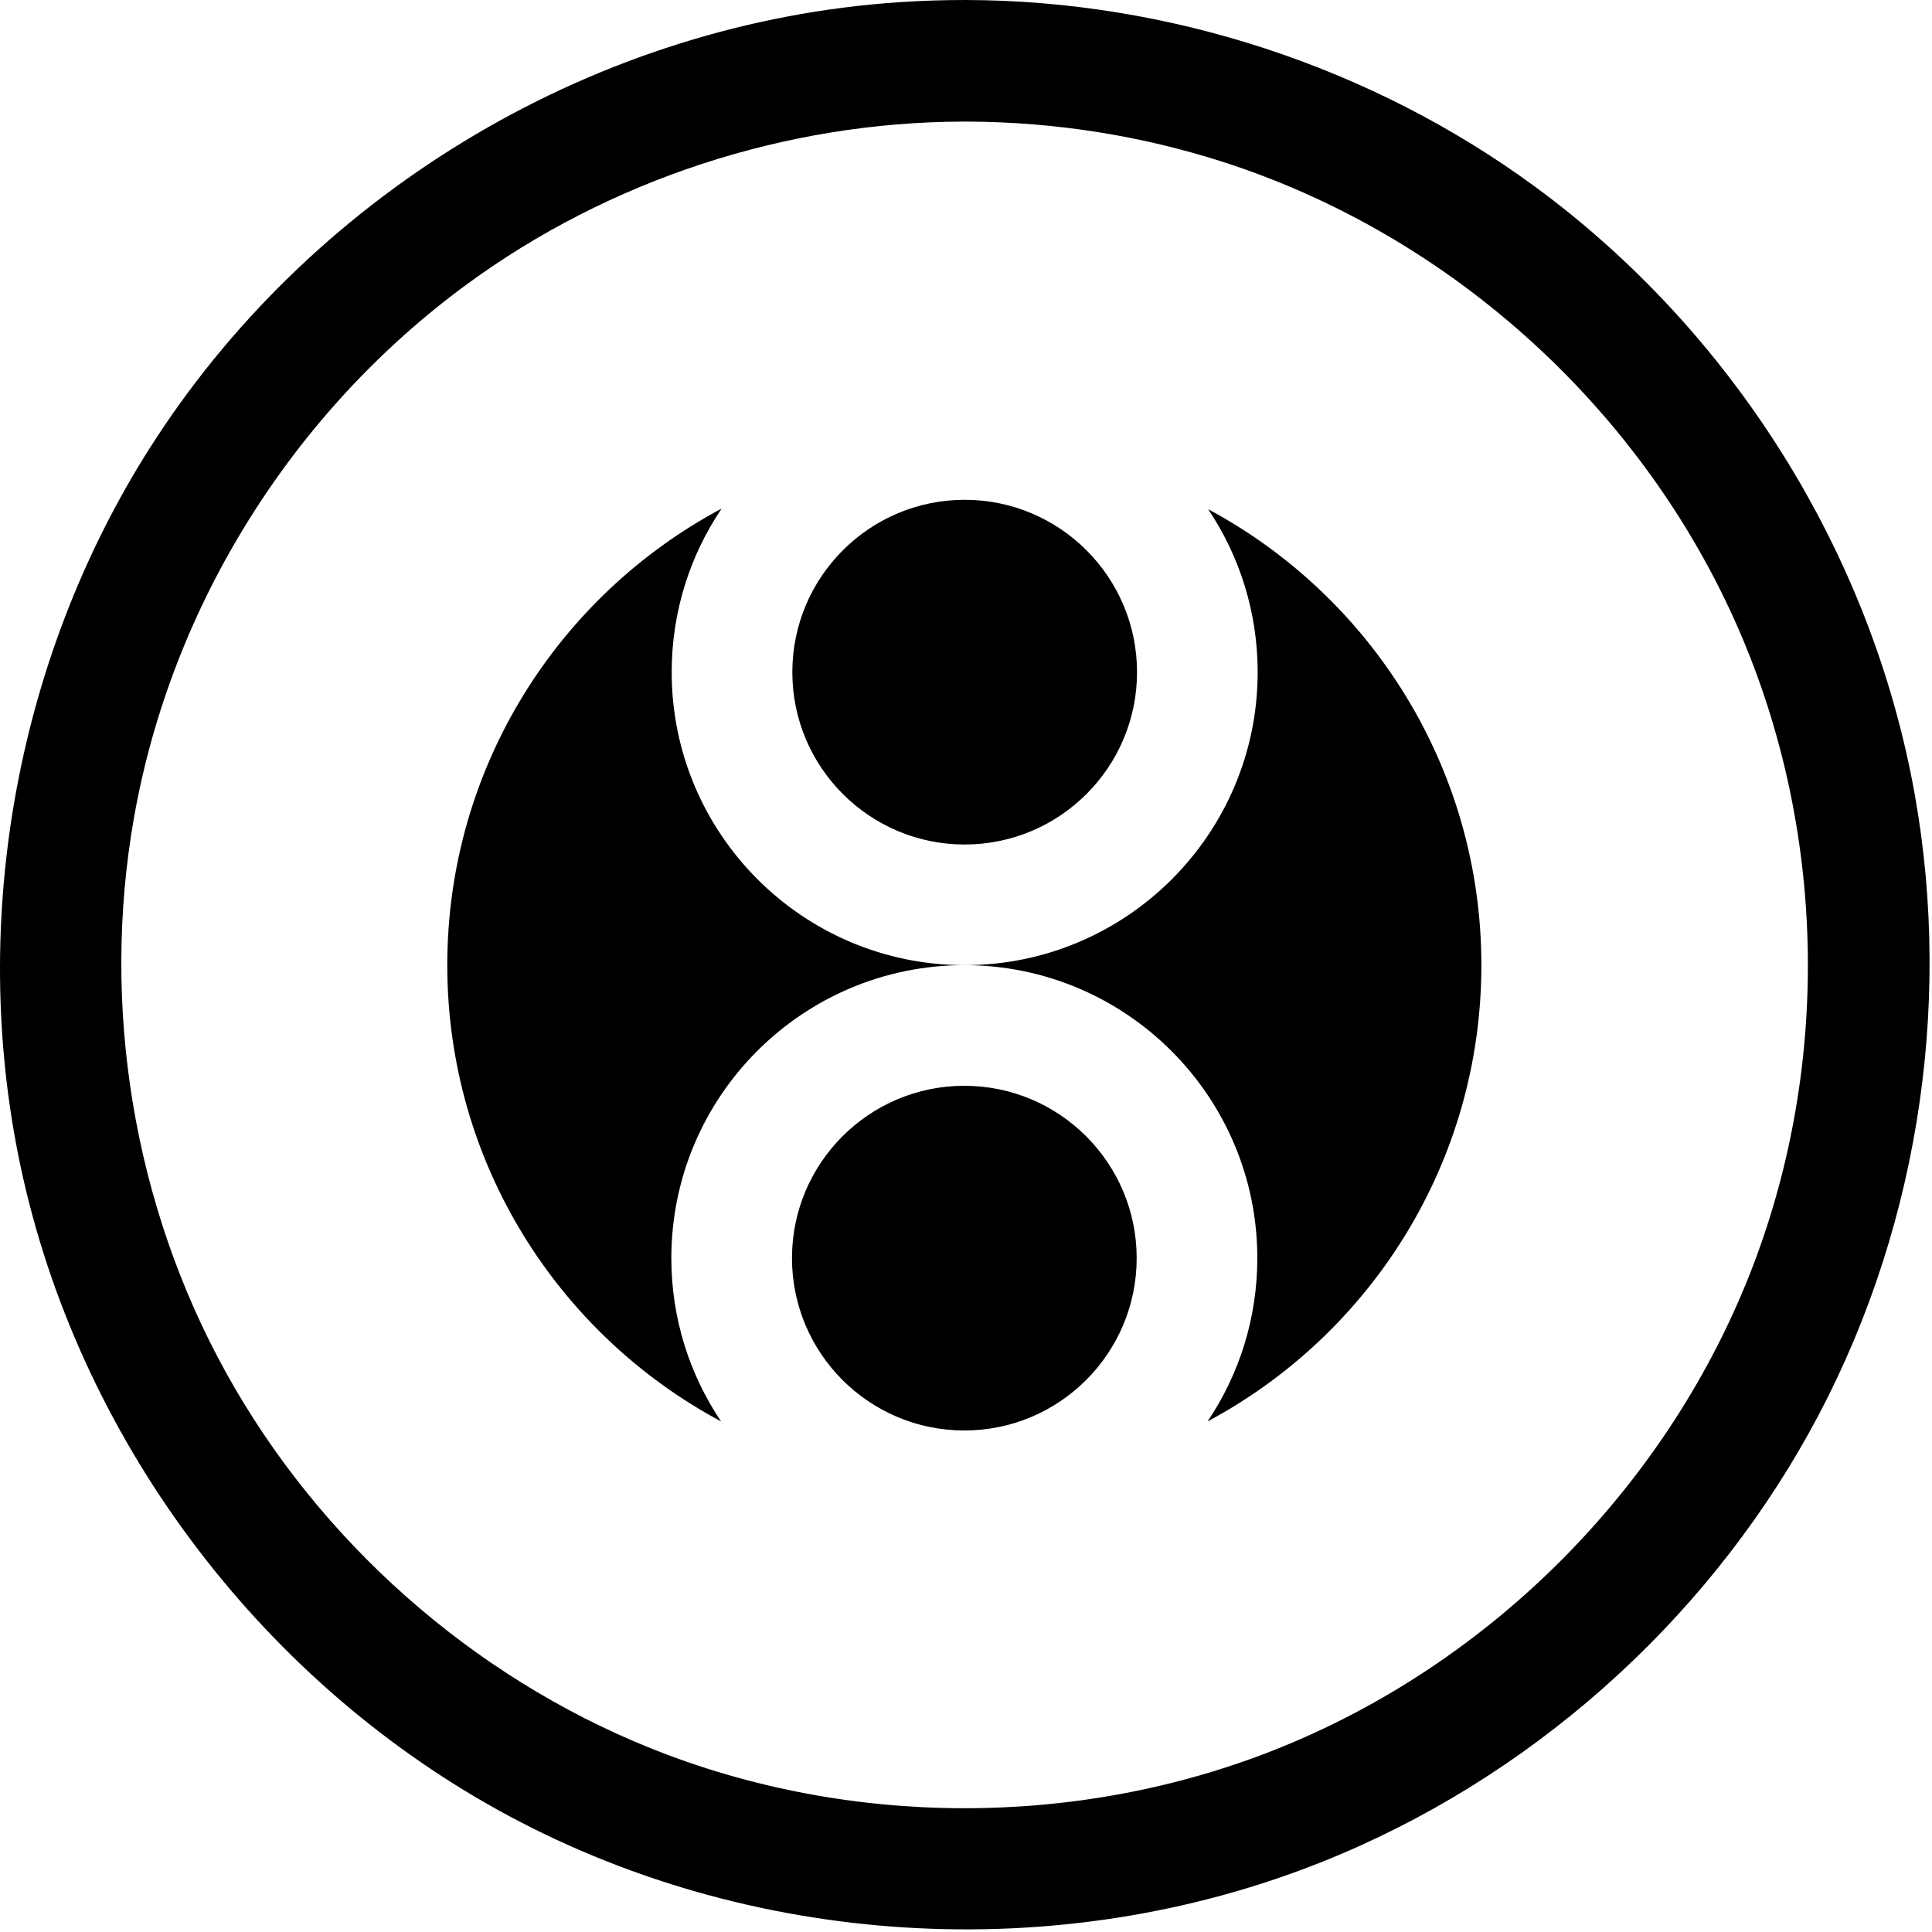
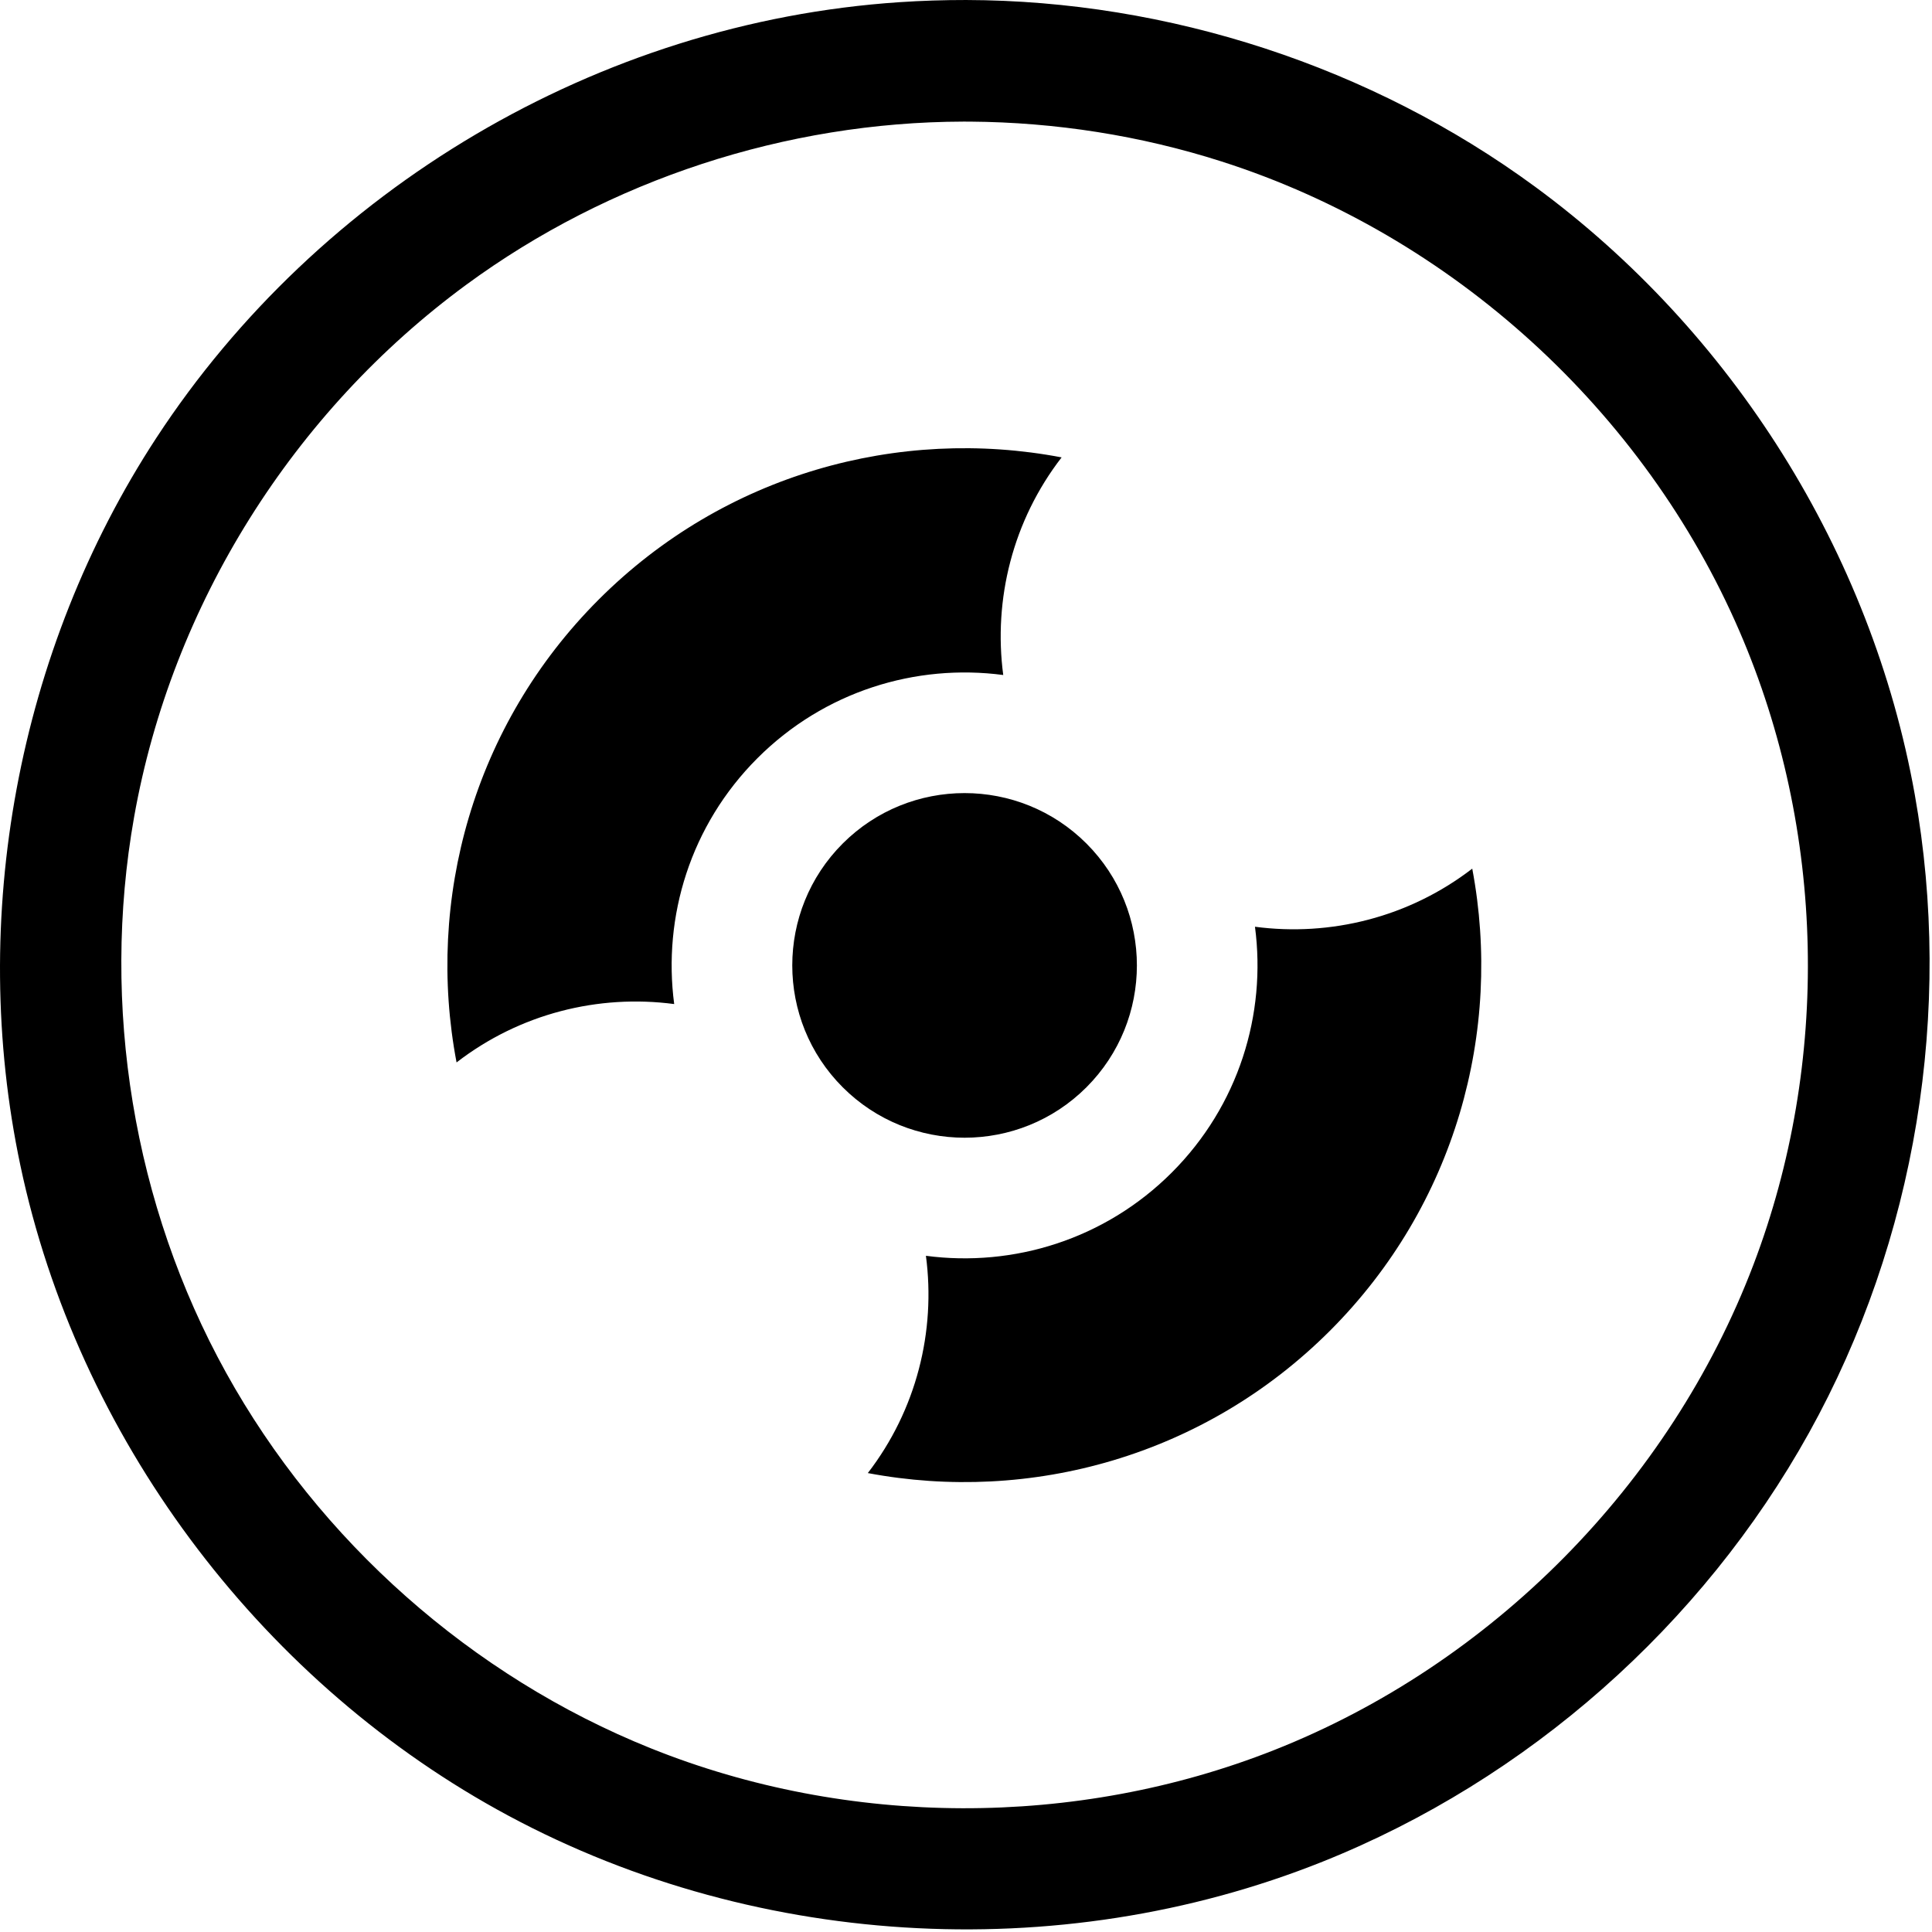
<svg xmlns="http://www.w3.org/2000/svg" width="100%" height="100%" viewBox="0 0 662 662" version="1.1" xml:space="preserve" style="fill-rule:evenodd;clip-rule:evenodd;stroke-linejoin:round;stroke-miterlimit:2;">
  <g transform="matrix(1,0,0,1,-260.004,-259.843)">
-     <g transform="matrix(1,7.50151e-17,1.05736e-16,1,-3918.87,-456.727)">
-       <g transform="matrix(1,-7.50151e-17,-1.05736e-16,1,3918.87,456.727)">
-         <path d="M591.086,259.843C660.362,260.008 729.898,282.637 785.971,323.803C853.502,373.381 901.249,449.048 916.091,532.042C929.343,606.15 916.496,684.82 879.876,750.761C843.216,816.774 783.432,869.645 713.17,897.747C622.413,934.045 516.076,927.489 430.341,879.876C347.999,834.148 286.591,751.927 266.986,659.181C249.087,574.507 265.948,482.689 313.598,409.848C369.244,324.785 464.777,267.48 568.273,260.583C575.858,260.077 583.449,259.837 591.086,259.843ZM590.082,301.51C529.335,301.652 468.796,321.412 419.789,357.39C360.658,400.801 318.881,466.851 305.948,539.822C294.504,604.399 305.684,672.759 337.441,730.15C369.385,787.879 421.653,834.251 482.998,858.896C550.635,886.069 628.754,886.269 696.469,859.547C771.06,830.112 832.171,768.481 860.822,693.181C887.203,623.845 885.612,544.544 856.019,476.098C823.49,400.859 757.837,340.52 678.579,315.172C650.78,306.282 621.623,301.724 592.424,301.515C591.643,301.511 590.863,301.509 590.082,301.51ZM649.486,690.945C649.486,723.538 623.025,750 590.431,750C557.838,750 531.376,723.538 531.376,690.945C531.376,658.351 557.838,631.89 590.431,631.89C623.025,631.89 649.486,658.351 649.486,690.945ZM507.271,434.105C496.467,450.116 490.157,469.406 490.157,490.157C490.157,545.566 535.142,590.551 590.551,590.551C645.96,590.551 690.945,545.566 690.945,490.157C690.945,469.492 684.688,450.277 673.965,434.305C729.674,464.174 767.597,522.969 767.597,590.551C767.597,658.209 729.589,717.06 673.778,746.898C684.541,730.906 690.825,711.653 690.825,690.945C690.825,635.536 645.84,590.551 590.431,590.551C535.022,590.551 490.037,635.536 490.037,690.945C490.037,711.653 496.321,730.906 507.084,746.898C451.274,717.06 413.266,658.209 413.266,590.551C413.266,522.818 451.358,463.911 507.271,434.105ZM649.606,490.157C649.606,522.751 623.145,549.213 590.551,549.213C557.958,549.213 531.496,522.751 531.496,490.157C531.496,457.564 557.958,431.102 590.551,431.102C623.145,431.102 649.606,457.564 649.606,490.157Z" />
+     <g transform="matrix(0.707107,0.707107,-0.707107,0.707107,-1857.59,-3338.54)">
+       <g transform="matrix(0.707107,-0.707107,0.707107,0.707107,3674.22,1047.19)">
+         <path d="M591.086,259.843C660.362,260.008 729.898,282.637 785.971,323.803C853.502,373.381 901.249,449.048 916.091,532.042C929.343,606.15 916.496,684.82 879.876,750.761C843.216,816.774 783.432,869.645 713.17,897.747C622.413,934.045 516.076,927.489 430.341,879.876C347.999,834.148 286.591,751.927 266.986,659.181C249.087,574.507 265.948,482.689 313.598,409.848C369.244,324.785 464.777,267.48 568.273,260.583C575.858,260.077 583.449,259.837 591.086,259.843ZM590.082,301.51C529.335,301.652 468.796,321.412 419.789,357.39C360.658,400.801 318.881,466.851 305.948,539.822C294.504,604.399 305.684,672.759 337.441,730.15C369.385,787.879 421.653,834.251 482.998,858.896C550.635,886.069 628.754,886.269 696.469,859.547C771.06,830.112 832.171,768.481 860.822,693.181C887.203,623.845 885.612,544.544 856.019,476.098C823.49,400.859 757.837,340.52 678.579,315.172C650.78,306.282 621.623,301.724 592.424,301.515C591.643,301.511 590.863,301.509 590.082,301.51ZM577.271,690.139C607.184,694.093 638.542,684.588 661.505,661.625C684.468,638.662 693.973,607.304 690.019,577.391C715.874,580.809 742.808,574.172 764.468,557.479C774.974,613.108 758.72,672.812 715.706,715.826C672.692,758.84 612.988,775.094 557.359,764.589C574.052,742.928 580.689,715.994 577.271,690.139ZM632.274,632.394C609.227,655.441 571.805,655.441 548.758,632.394C525.711,609.347 525.711,571.925 548.758,548.878C571.805,525.831 609.227,525.831 632.274,548.878C655.321,571.925 655.321,609.347 632.274,632.394ZM416.443,623.885C405.837,568.182 422.075,508.358 465.156,465.276C508.238,422.195 568.062,405.957 623.765,416.563C607.005,438.244 600.337,465.231 603.761,491.133C573.848,487.179 542.49,496.684 519.527,519.647C496.564,542.61 487.059,573.968 491.013,603.881C465.111,600.457 438.124,607.125 416.443,623.885Z" />
      </g>
    </g>
  </g>
</svg>
